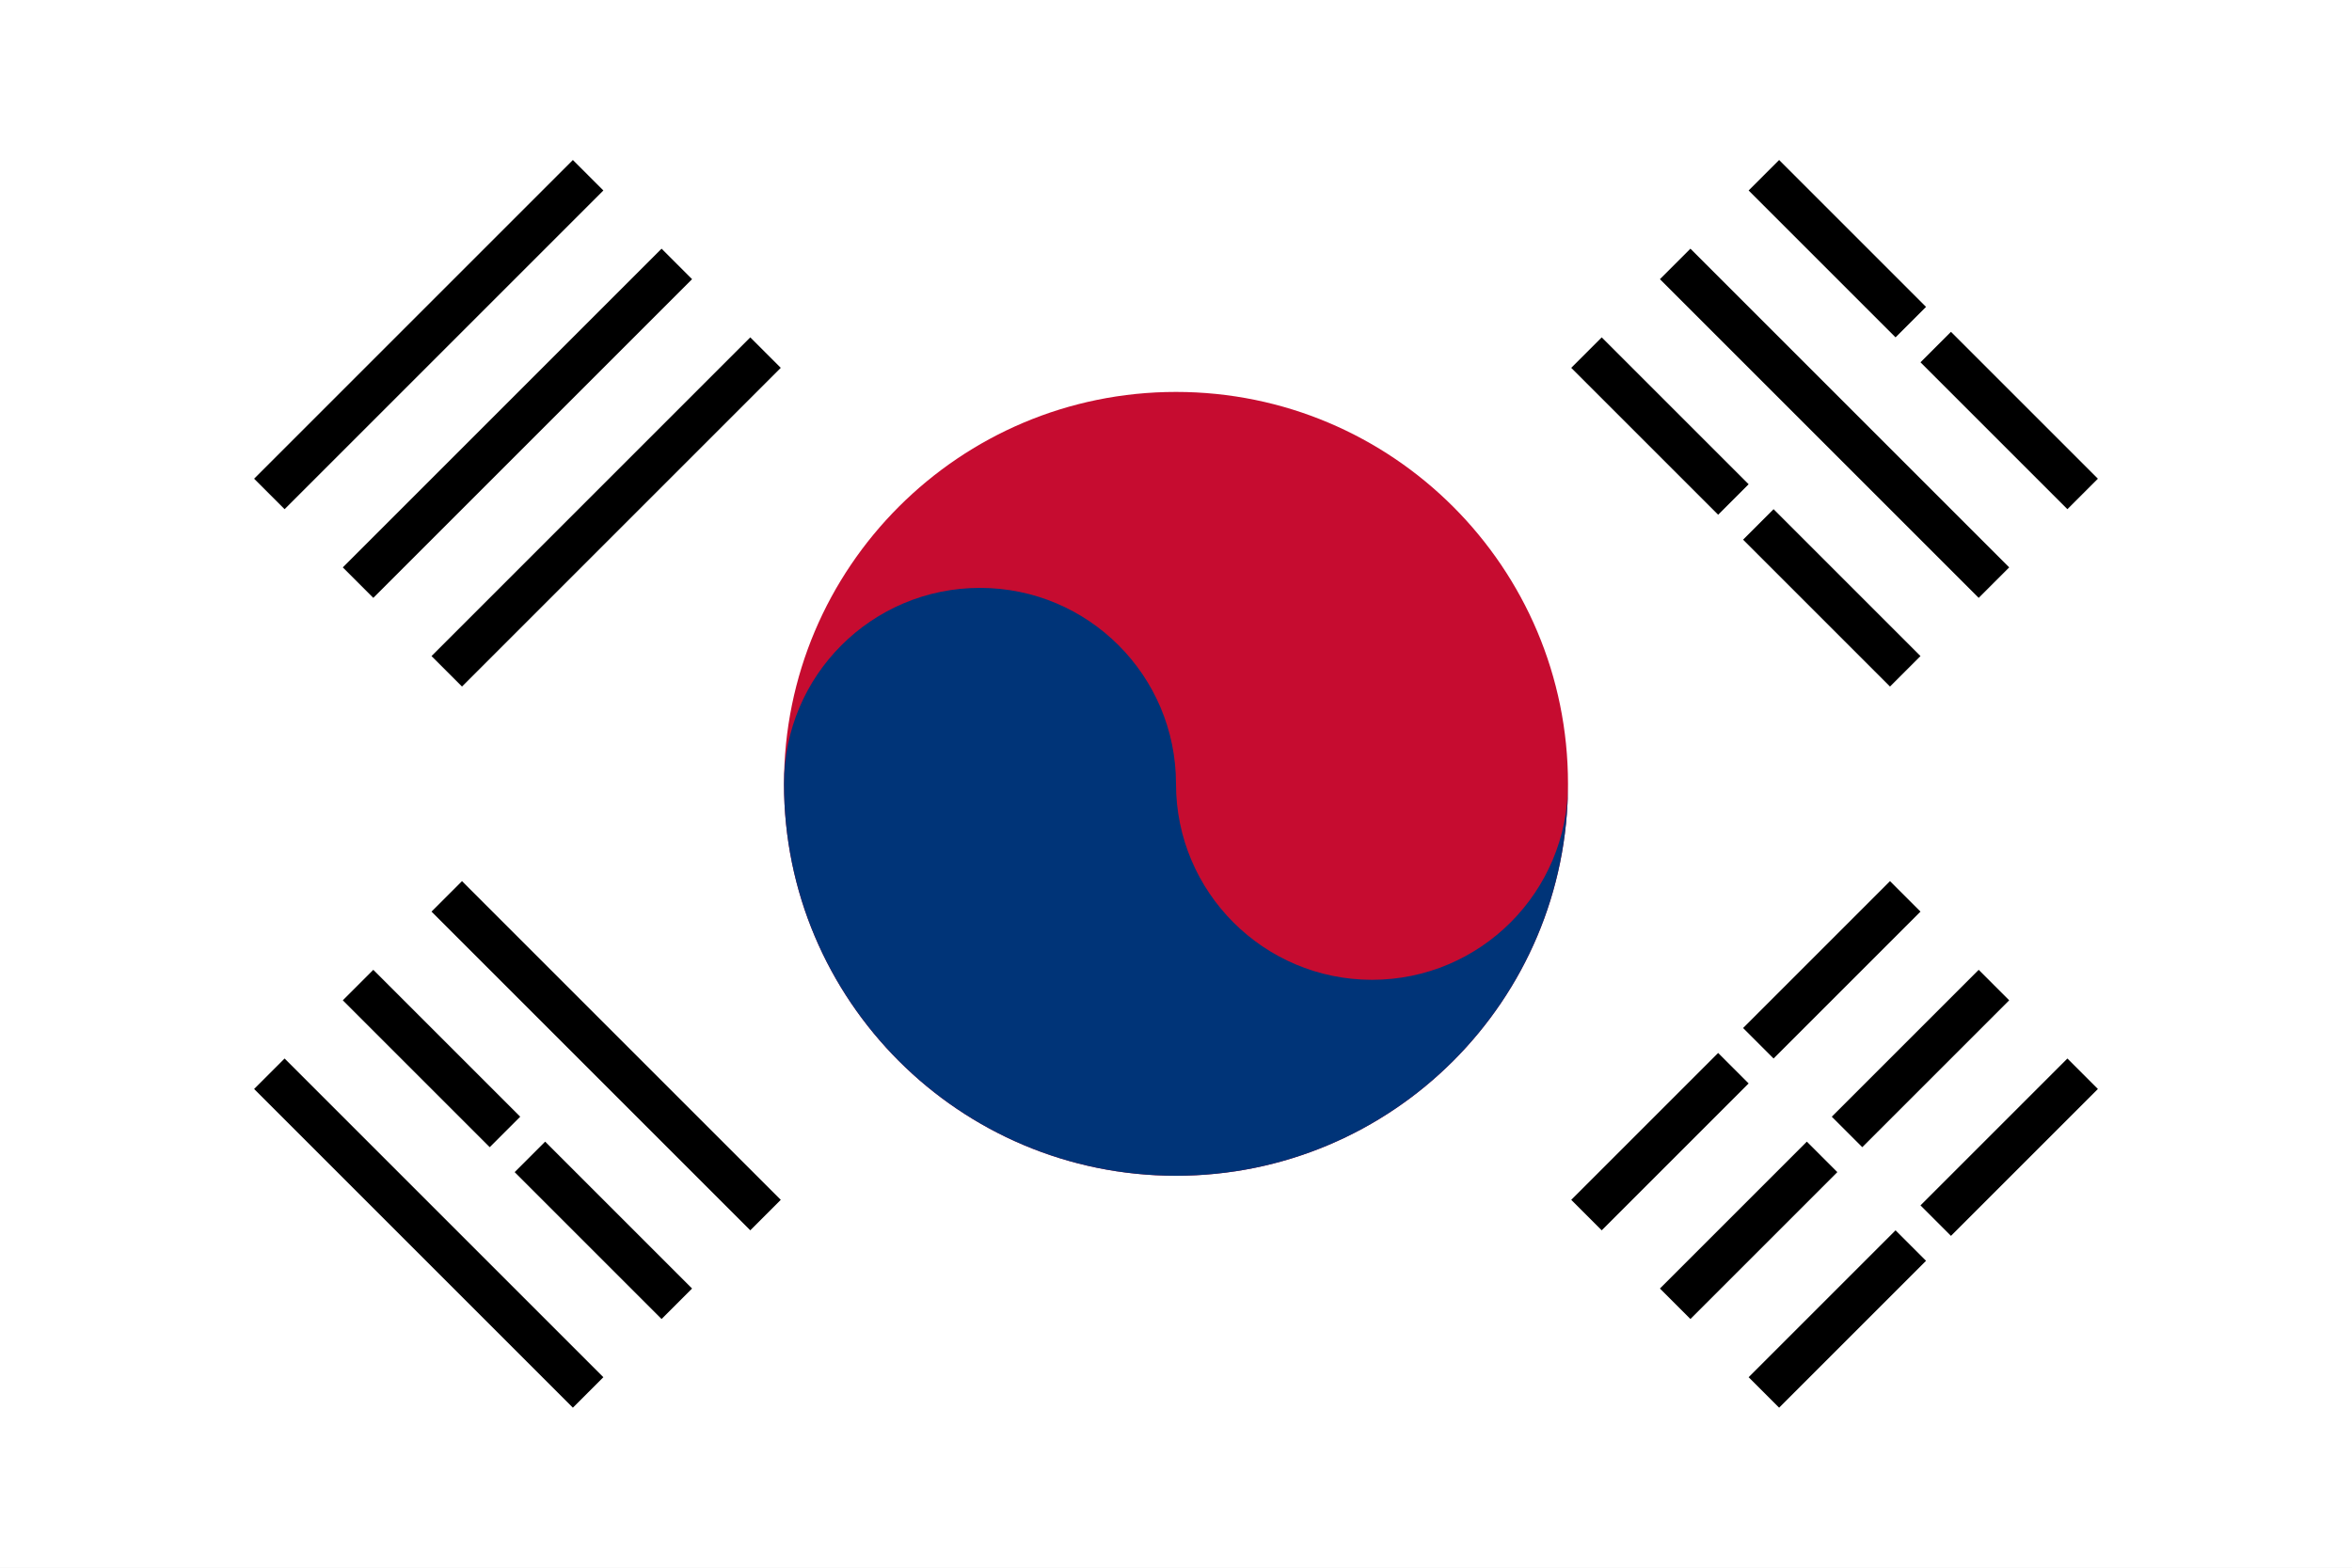
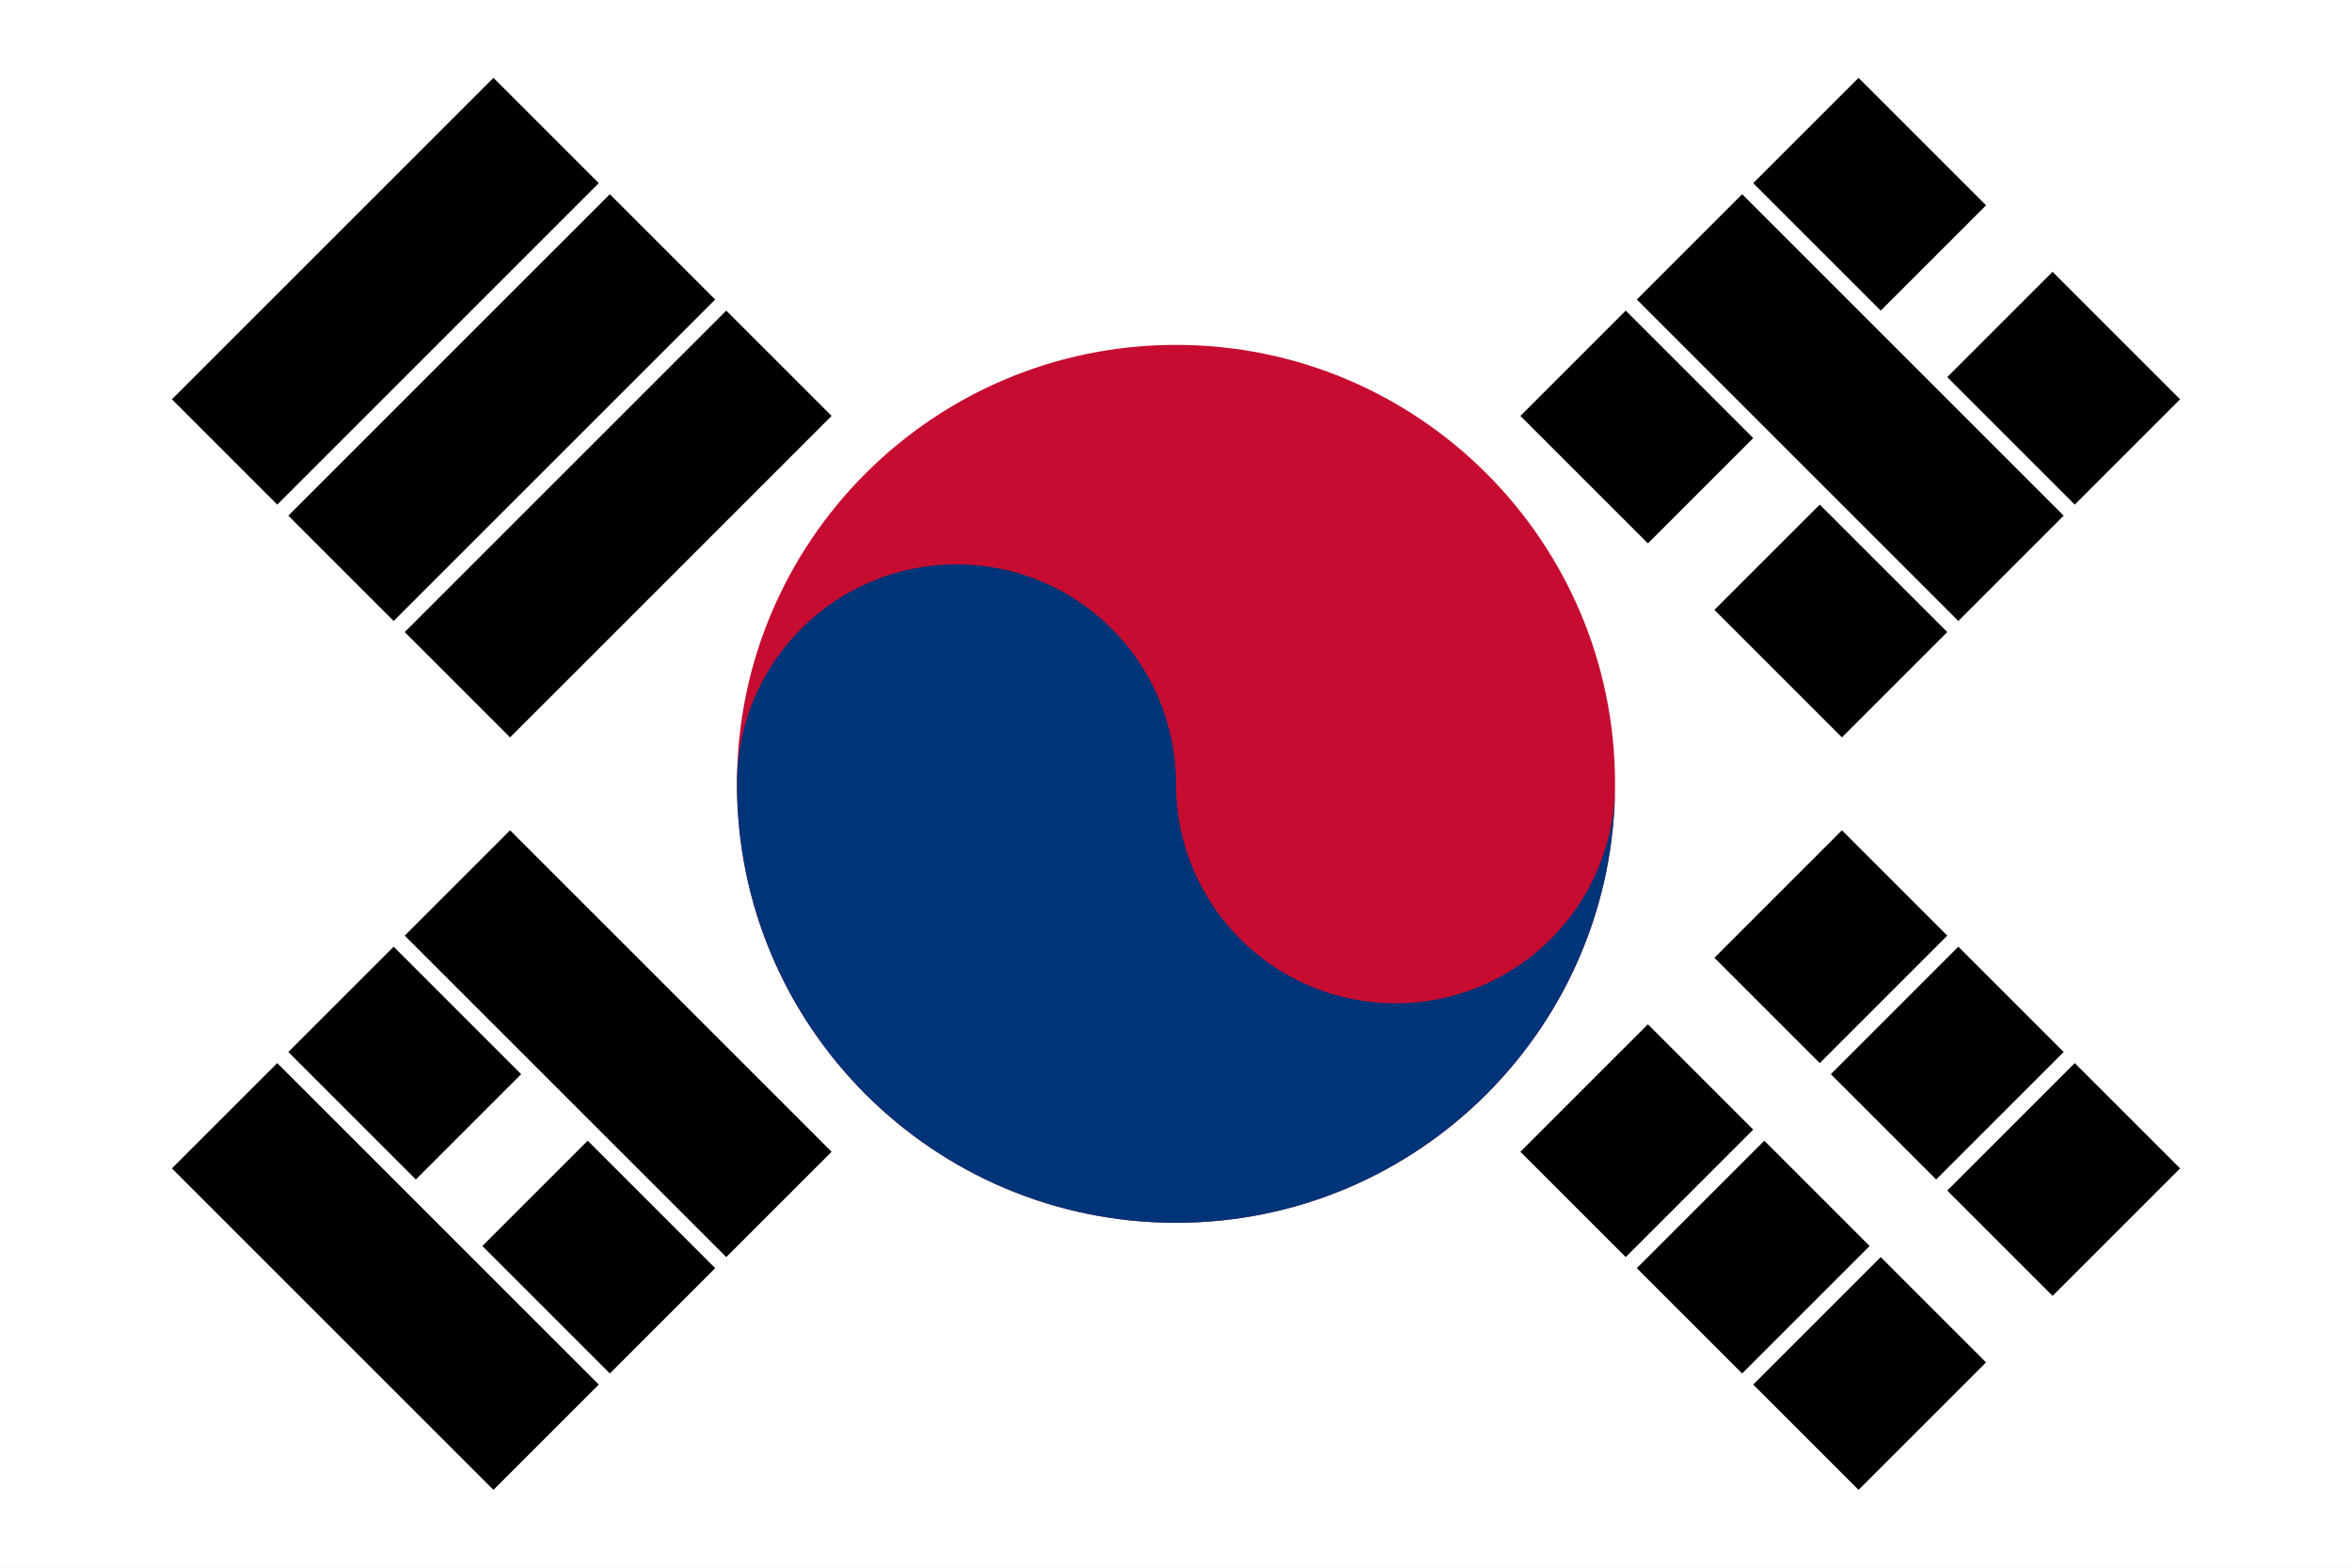
<svg xmlns="http://www.w3.org/2000/svg" viewBox="0 0 30 20" role="img" aria-label="한국어">
  <rect width="30" height="20" fill="#fff" />
  <g transform="translate(15 10)">
-     <circle r="5" fill="#c60c30" />
-     <path d="M-5,0 A2.5,2.5 0 0,1 0,0 A2.5,2.5 0 0,0 5,0 A5,5 0 0,1 -5,0 Z" fill="#003478" />
+     <circle r="5.6" fill="#c60c30" />
+     <path d="M-5.6,0 A2.8,2.8 0 0,1 0,0 A2.8,2.8 0 0,0 5.6,0 A5.6,5.6 0 0,1 -5.6,0 Z" fill="#003478" />
  </g>
-   <g transform="translate(6.6 5.4) rotate(-45)" stroke="#000" stroke-width="0.55" stroke-linecap="square">
-     <line x1="-2.6" y1="-1.6" x2="2.6" y2="-1.6" />
-     <line x1="-2.6" y1="0" x2="2.6" y2="0" />
-     <line x1="-2.6" y1="1.6" x2="2.6" y2="1.6" />
+   <g transform="translate(6.4 5.2) rotate(-45)" stroke="#000" stroke-width="1.9" stroke-linecap="butt">
+     <line x1="-2.9" y1="-2.1" x2="2.9" y2="-2.1" />
+     <line x1="-2.9" y1="0" x2="2.9" y2="0" />
+     <line x1="-2.9" y1="2.1" x2="2.9" y2="2.1" />
  </g>
-   <g transform="translate(23.4 5.4) rotate(45)" stroke="#000" stroke-width="0.55" stroke-linecap="square">
-     <line x1="-2.6" y1="-1.6" x2="-0.5" y2="-1.6" />
-     <line x1="0.5" y1="-1.6" x2="2.6" y2="-1.6" />
-     <line x1="-2.6" y1="0" x2="2.6" y2="0" />
-     <line x1="-2.6" y1="1.6" x2="-0.5" y2="1.6" />
-     <line x1="0.5" y1="1.6" x2="2.6" y2="1.6" />
+   <g transform="translate(23.6 5.2) rotate(45)" stroke="#000" stroke-width="1.9" stroke-linecap="butt">
+     <line x1="-2.9" y1="-2.1" x2="-0.6" y2="-2.1" />
+     <line x1="0.6" y1="-2.1" x2="2.9" y2="-2.1" />
+     <line x1="-2.9" y1="0" x2="2.9" y2="0" />
+     <line x1="-2.9" y1="2.1" x2="-0.6" y2="2.1" />
+     <line x1="0.6" y1="2.1" x2="2.9" y2="2.1" />
  </g>
-   <g transform="translate(6.6 14.6) rotate(45)" stroke="#000" stroke-width="0.55" stroke-linecap="square">
-     <line x1="-2.6" y1="-1.6" x2="2.6" y2="-1.6" />
-     <line x1="-2.6" y1="0" x2="-0.5" y2="0" />
-     <line x1="0.5" y1="0" x2="2.6" y2="0" />
-     <line x1="-2.6" y1="1.6" x2="2.6" y2="1.6" />
+   <g transform="translate(6.4 14.8) rotate(45)" stroke="#000" stroke-width="1.9" stroke-linecap="butt">
+     <line x1="-2.9" y1="-2.1" x2="2.9" y2="-2.1" />
+     <line x1="-2.9" y1="0" x2="-0.6" y2="0" />
+     <line x1="0.6" y1="0" x2="2.9" y2="0" />
+     <line x1="-2.9" y1="2.1" x2="2.9" y2="2.1" />
  </g>
-   <g transform="translate(23.4 14.6) rotate(-45)" stroke="#000" stroke-width="0.55" stroke-linecap="square">
-     <line x1="-2.6" y1="-1.6" x2="-0.5" y2="-1.6" />
-     <line x1="0.5" y1="-1.6" x2="2.6" y2="-1.6" />
-     <line x1="-2.6" y1="0" x2="-0.5" y2="0" />
-     <line x1="0.5" y1="0" x2="2.6" y2="0" />
-     <line x1="-2.6" y1="1.6" x2="-0.5" y2="1.6" />
-     <line x1="0.5" y1="1.6" x2="2.6" y2="1.6" />
+   <g transform="translate(23.6 14.8) rotate(-45)" stroke="#000" stroke-width="1.9" stroke-linecap="butt">
+     <line x1="-2.9" y1="-2.1" x2="-0.6" y2="-2.1" />
+     <line x1="0.6" y1="-2.1" x2="2.9" y2="-2.1" />
+     <line x1="-2.9" y1="0" x2="-0.6" y2="0" />
+     <line x1="0.6" y1="0" x2="2.9" y2="0" />
+     <line x1="-2.9" y1="2.1" x2="-0.6" y2="2.1" />
+     <line x1="0.6" y1="2.1" x2="2.9" y2="2.1" />
  </g>
</svg>
